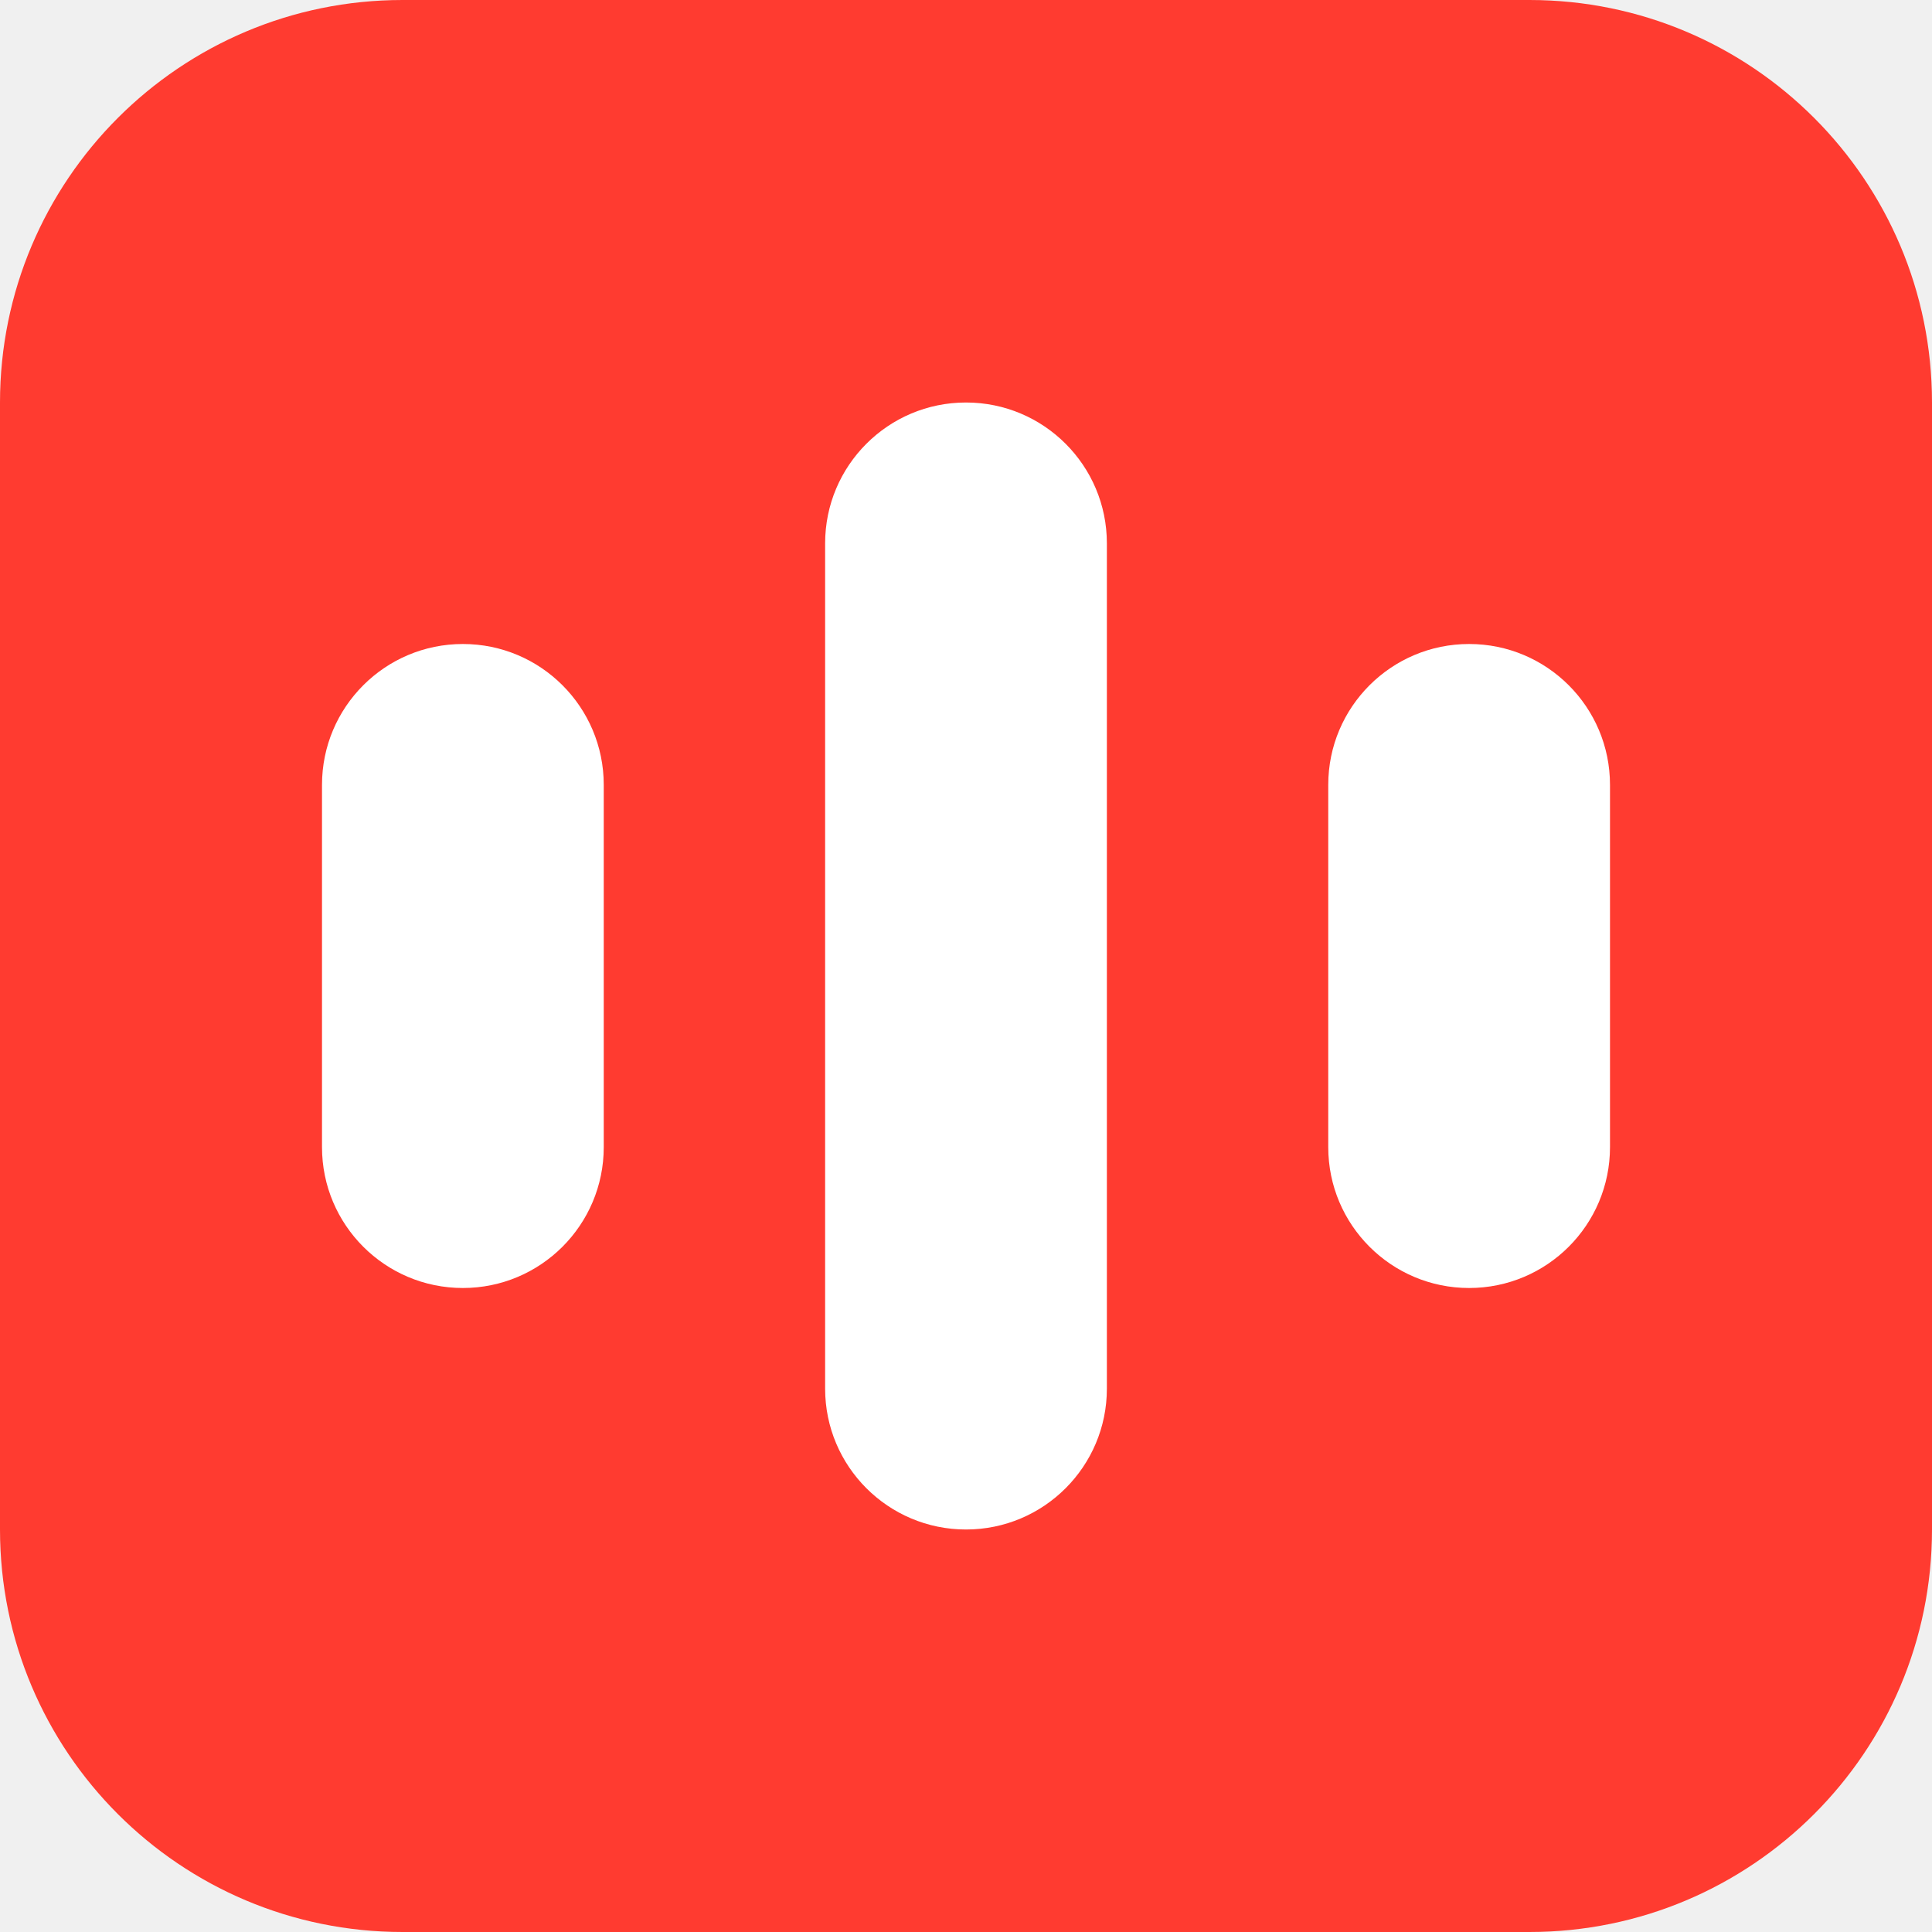
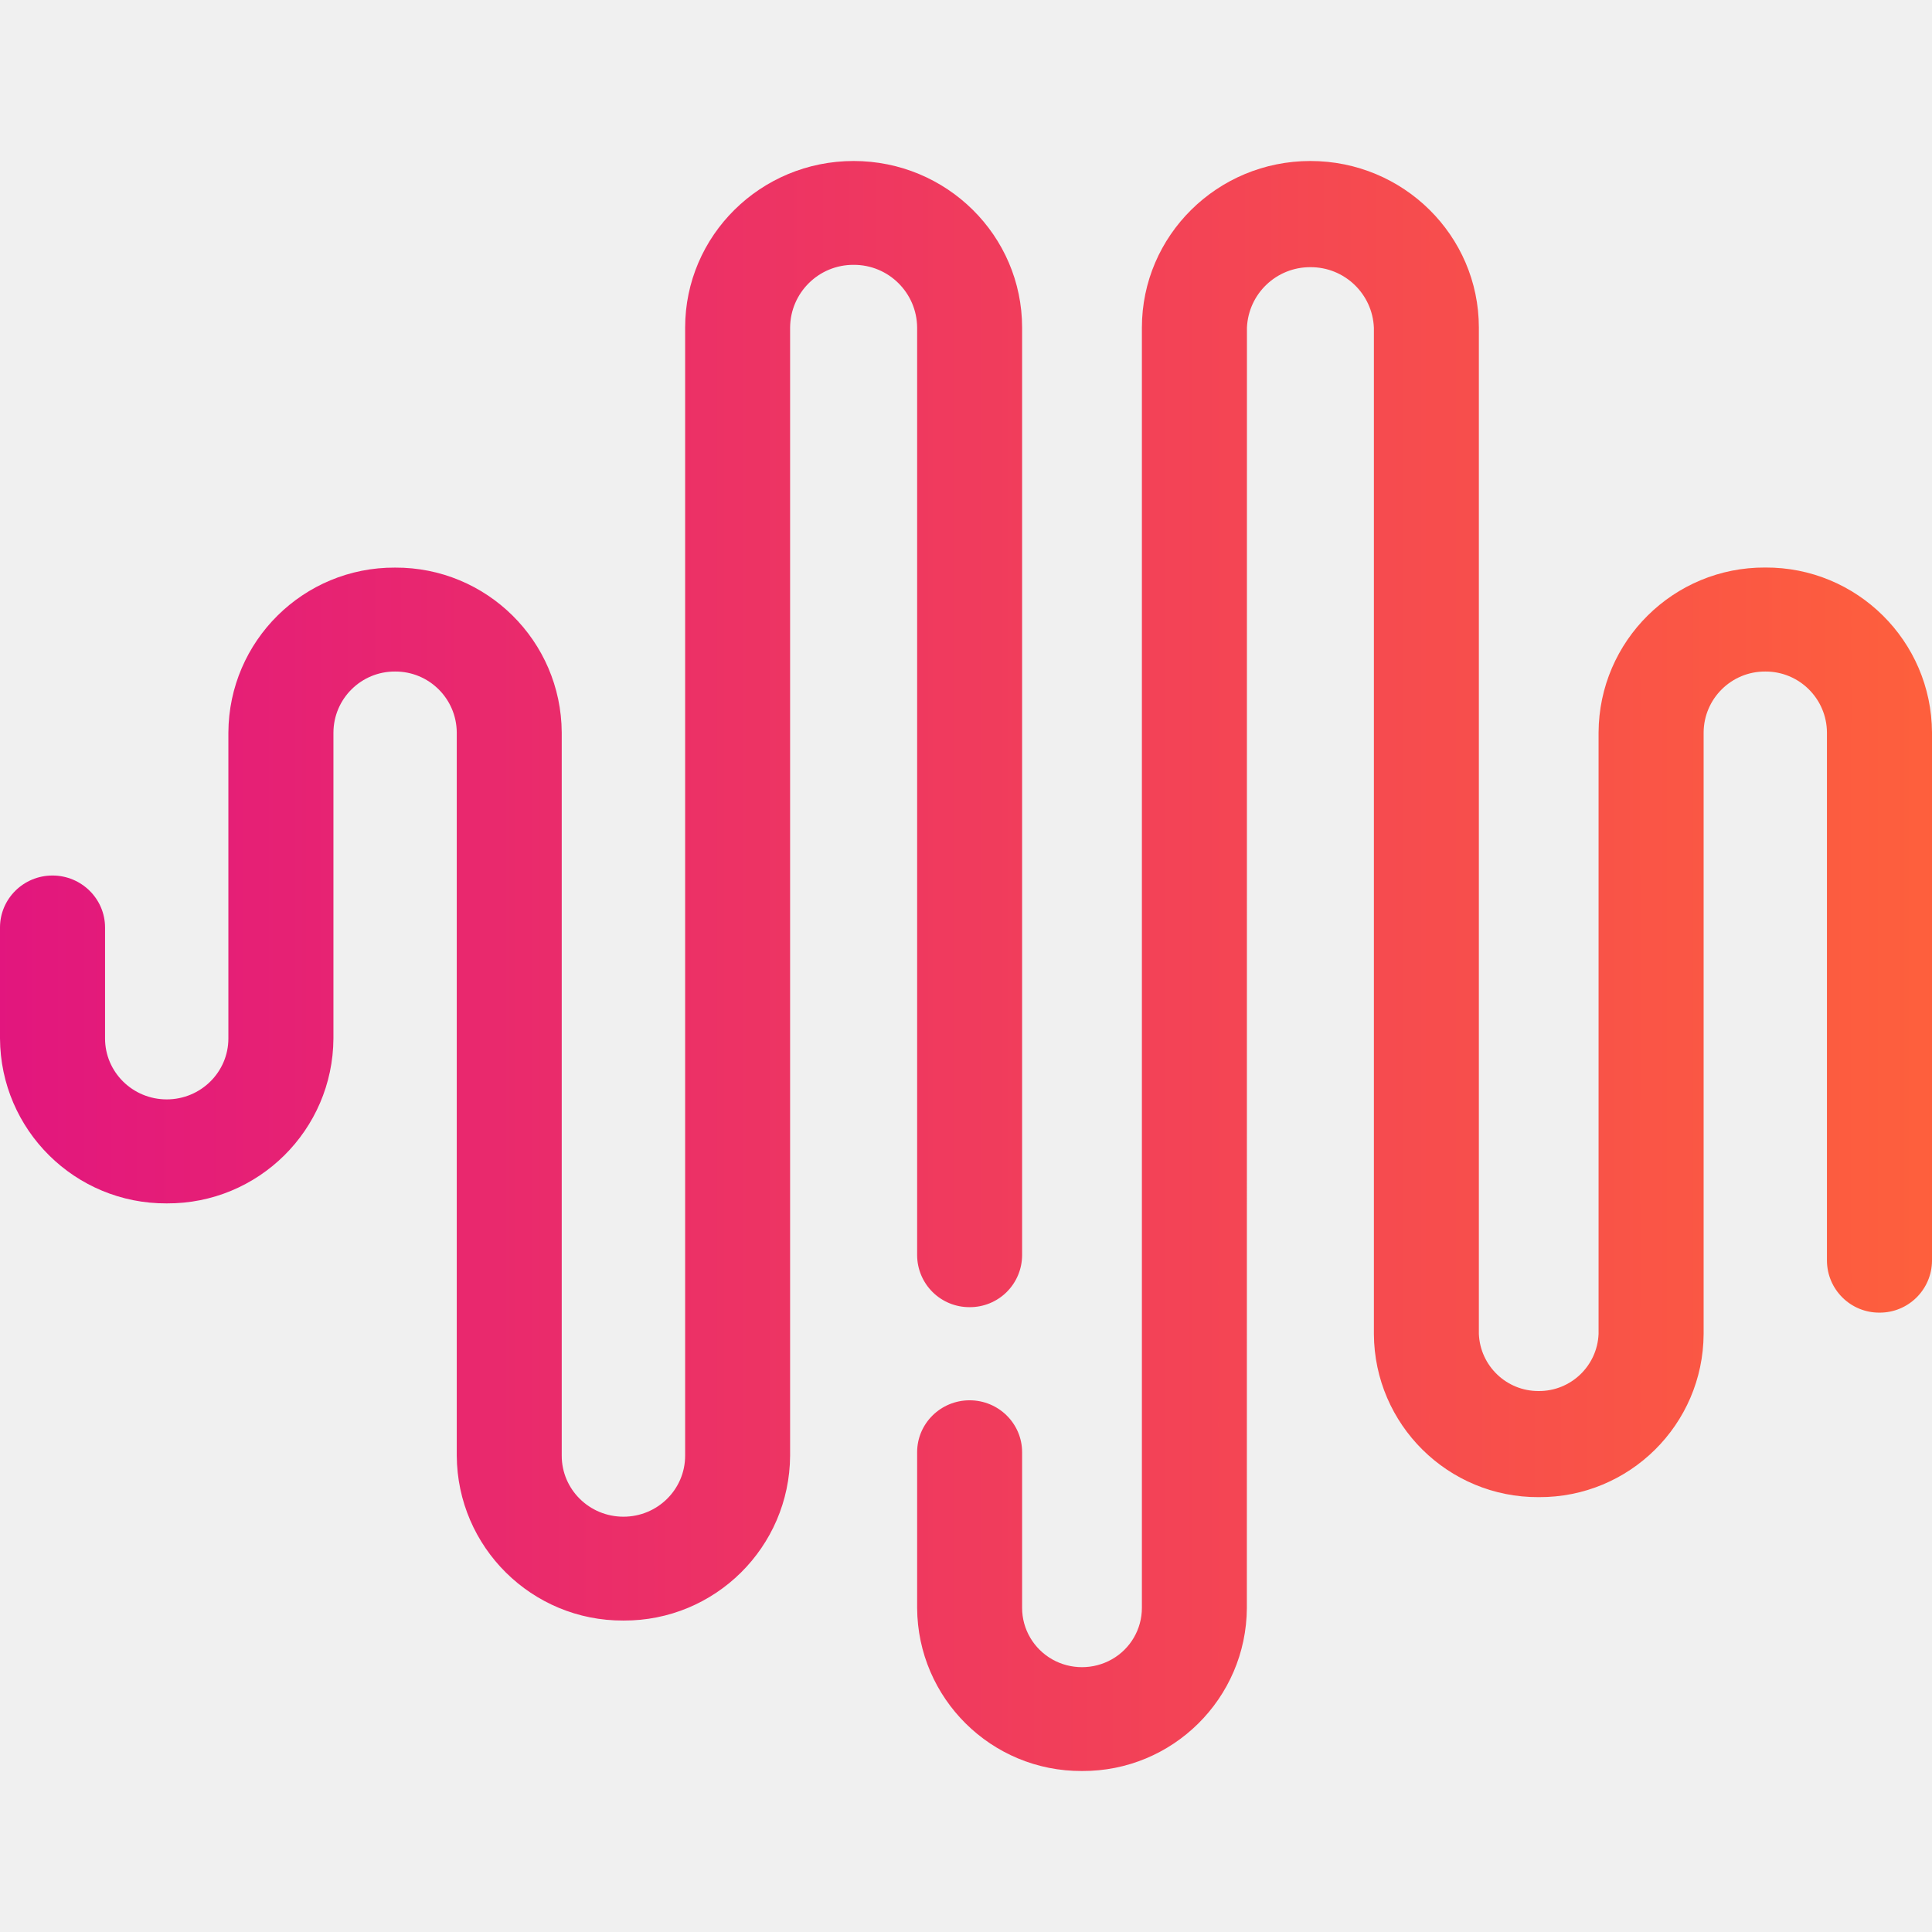
- <svg xmlns="http://www.w3.org/2000/svg" viewBox="0 0 24 24" width="24" height="24" fill="none">
-   <rect width="24" height="24" rx="5" fill="#FF3B30" />
-   <rect x="4" y="8" width="3.5" height="8" rx="1.75" fill="#FFFFFF" />
-   <rect x="10.25" y="5" width="3.5" height="14" rx="1.75" fill="#FFFFFF" />
-   <rect x="16.5" y="8" width="3.5" height="8" rx="1.75" fill="#FFFFFF" />
+ <svg xmlns="http://www.w3.org/2000/svg" height="1em" style="flex:none;line-height:1" viewBox="0 0 24 24" width="1em">
+   <defs>
+     <linearGradient id="lobe-icons-minimax-_R_0_" x1="0%" x2="100.182%" y1="50.057%" y2="50.057%">
+       <stop offset="0%" stop-color="#E2167E" />
+       <stop offset="100%" stop-color="#FE603C" />
+     </linearGradient>
+   </defs>
+   <path d="M16.278 2c1.156 0 2.093.927 2.093 2.07v12.501a.74.74 0 00.744.709.74.74 0 00.743-.709V9.099a2.06 2.06 0 012.071-2.049A2.06 2.06 0 0124 9.1v6.561a.649.649 0 01-.652.645.649.649 0 01-.653-.645V9.1a.762.762 0 00-.766-.758.762.762 0 00-.766.758v7.472a2.037 2.037 0 01-2.048 2.026 2.037 2.037 0 01-2.048-2.026v-12.5a.785.785 0 00-.788-.753.785.785 0 00-.789.752l-.001 15.904A2.037 2.037 0 0113.441 22a2.037 2.037 0 01-2.048-2.026V18.04c0-.356.292-.645.652-.645.36 0 .652.289.652.645v1.934c0 .263.142.506.372.638.23.131.514.131.744 0a.734.734 0 00.372-.638V4.07c0-1.143.937-2.07 2.093-2.07zm-5.674 0c1.156 0 2.093.927 2.093 2.07v11.523a.648.648 0 01-.652.645.648.648 0 01-.652-.645V4.07a.785.785 0 00-.789-.78.785.785 0 00-.789.78v14.013a2.06 2.06 0 01-2.07 2.048 2.06 2.06 0 01-2.071-2.048V9.1a.762.762 0 00-.766-.758.762.762 0 00-.766.758v3.8a2.06 2.06 0 01-2.071 2.049A2.06 2.06 0 010 12.9v-1.378c0-.357.292-.646.652-.646.36 0 .653.29.653.646V12.9c0 .418.343.757.766.757s.766-.339.766-.757V9.099a2.06 2.06 0 012.07-2.048 2.06 2.06 0 012.071 2.048v8.984c0 .419.343.758.767.758.423 0 .766-.339.766-.758V4.07c0-1.143.937-2.07 2.093-2.07z" fill="url(#lobe-icons-minimax-_R_0_)" fill-rule="nonzero" />
</svg>
